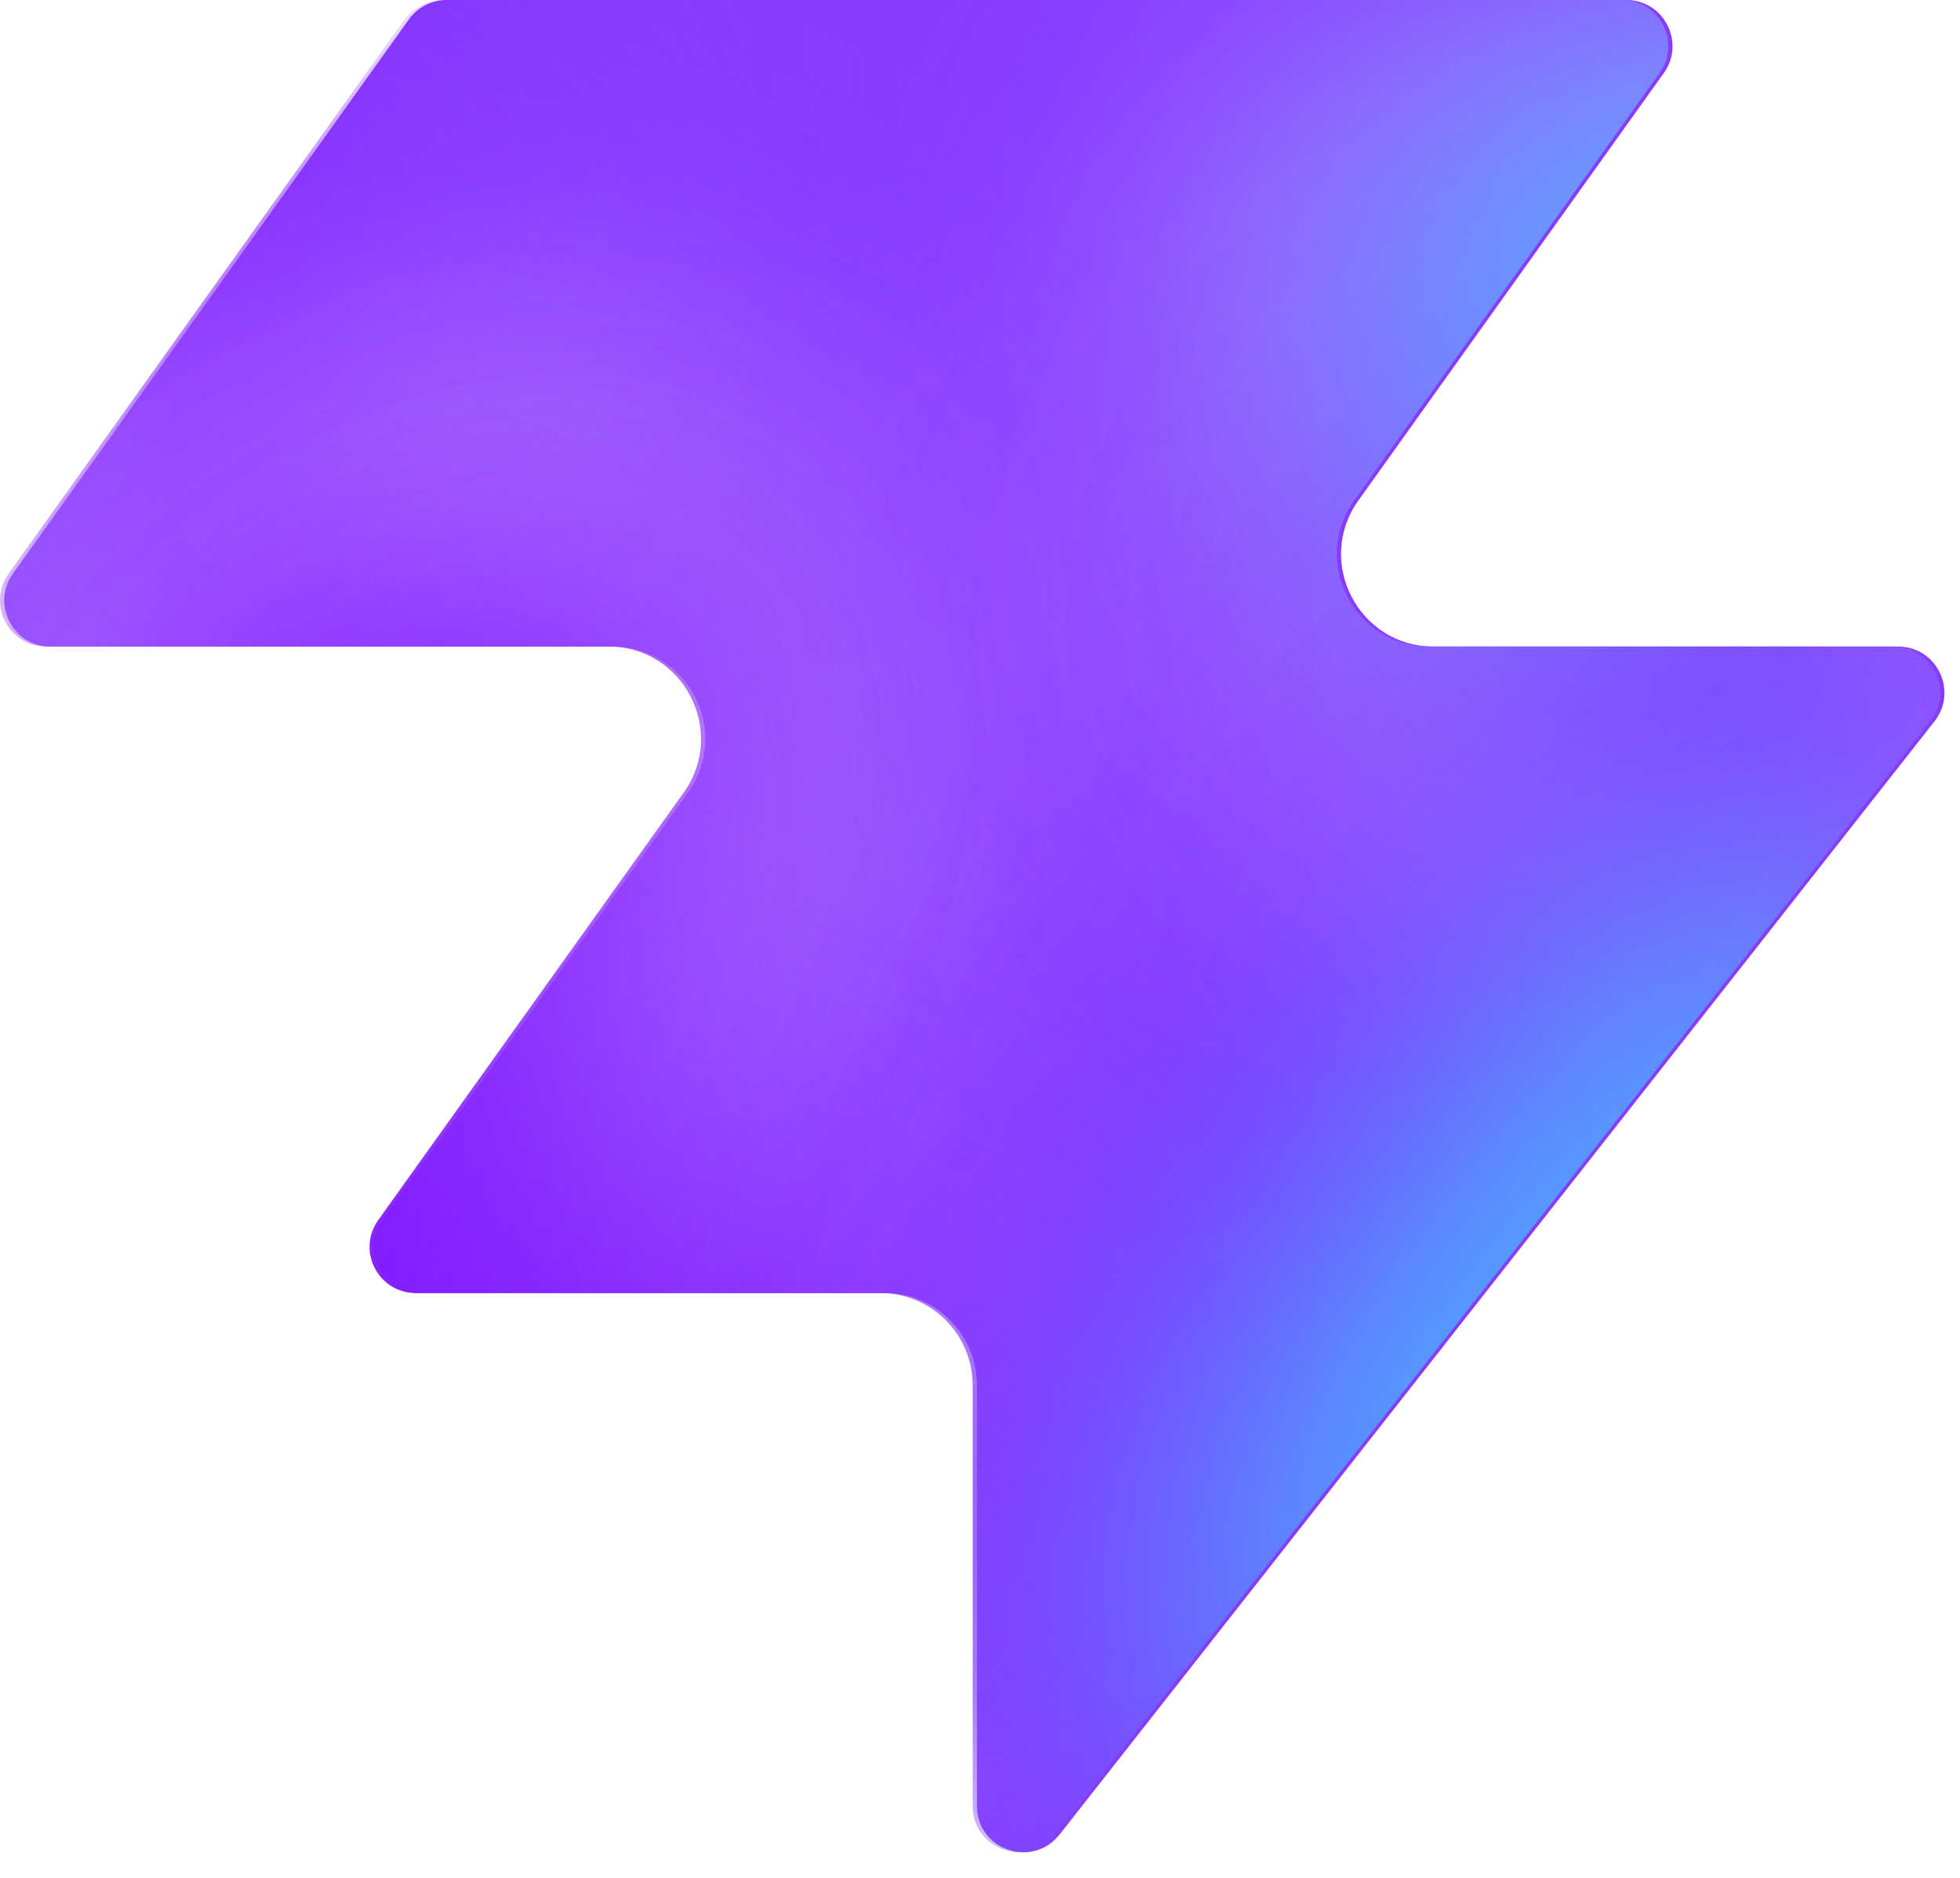
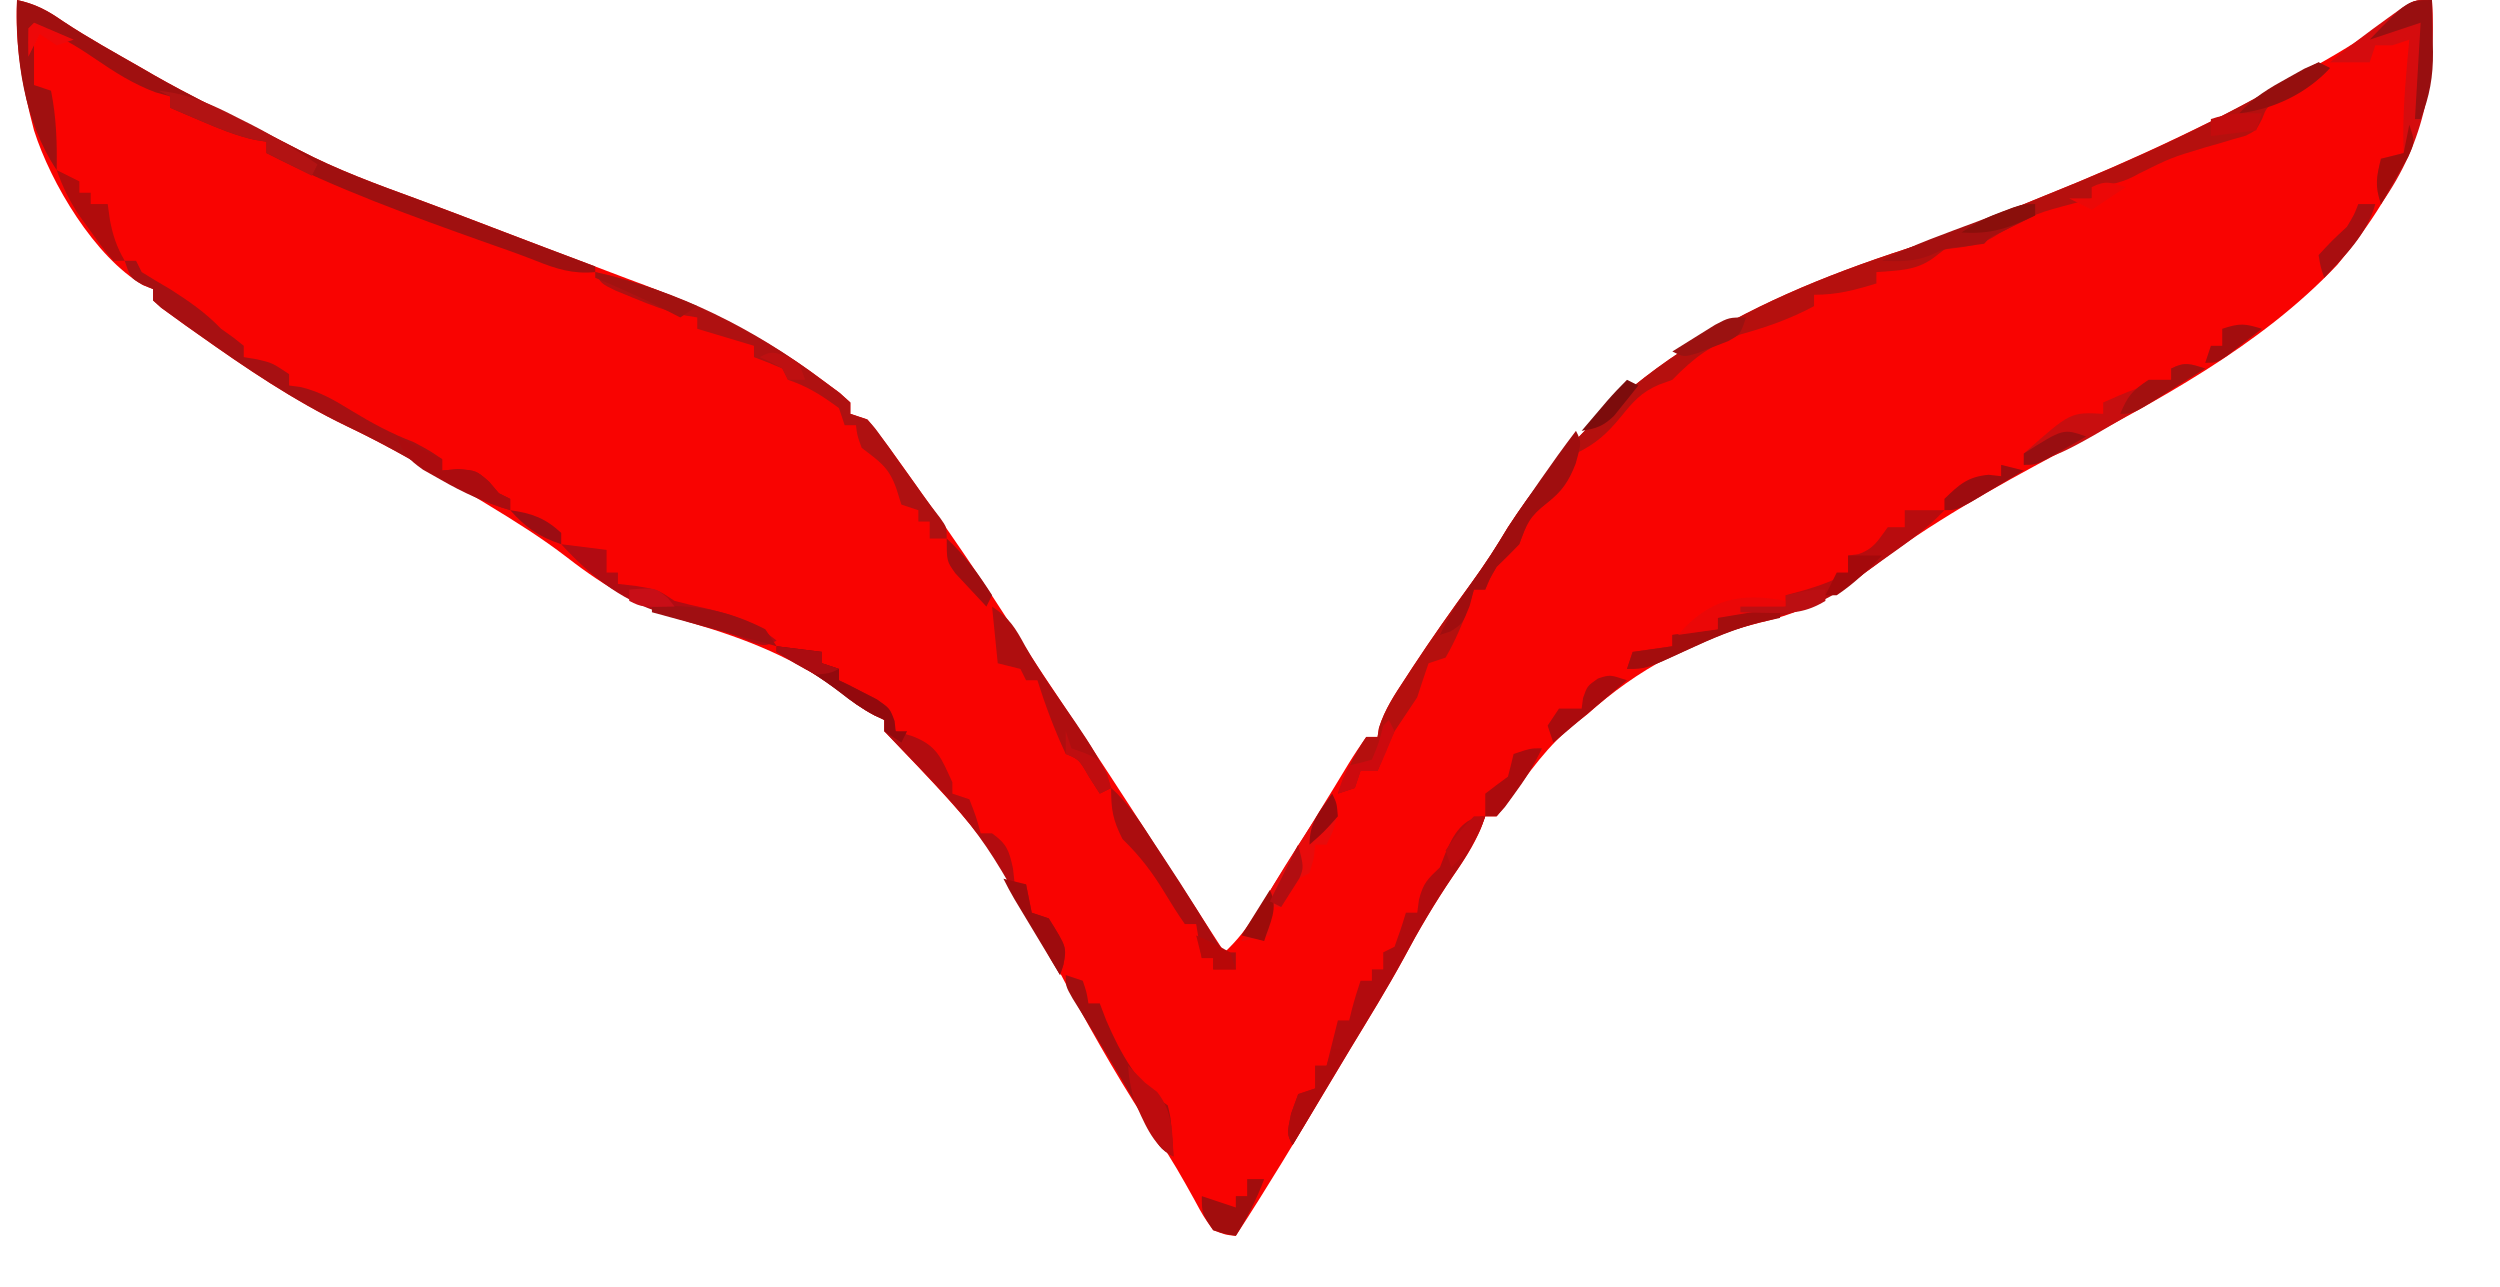
- <svg xmlns="http://www.w3.org/2000/svg" width="48" height="46" fill="none" viewBox="0 0 48 46">
-   <path fill="#863bff" d="M25.946 44.938c-.664.845-2.021.375-2.021-.698V33.937a2.26 2.26 0 0 0-2.262-2.262H10.287c-.92 0-1.456-1.04-.92-1.788l7.48-10.471c1.07-1.497 0-3.578-1.842-3.578H1.237c-.92 0-1.456-1.04-.92-1.788L10.013.474c.214-.297.556-.474.92-.474h28.894c.92 0 1.456 1.04.92 1.788l-7.48 10.471c-1.07 1.498 0 3.579 1.842 3.579h11.377c.943 0 1.473 1.088.89 1.83L25.947 44.94z" style="fill:#863bff;fill:color(display-p3 .525 .23 1);fill-opacity:1" />
-   <mask id="a" width="48" height="46" x="0" y="0" maskUnits="userSpaceOnUse" style="mask-type:alpha">
-     <path fill="#000" d="M25.842 44.938c-.664.844-2.021.375-2.021-.698V33.937a2.26 2.26 0 0 0-2.262-2.262H10.183c-.92 0-1.456-1.04-.92-1.788l7.48-10.471c1.07-1.498 0-3.579-1.842-3.579H1.133c-.92 0-1.456-1.04-.92-1.787L9.91.473c.214-.297.556-.474.92-.474h28.894c.92 0 1.456 1.04.92 1.788l-7.48 10.471c-1.07 1.498 0 3.578 1.842 3.578h11.377c.943 0 1.473 1.088.89 1.832L25.843 44.94z" style="fill:#000;fill-opacity:1" />
-   </mask>
-   <g mask="url(#a)">
-     <g filter="url(#b)">
-       <ellipse cx="5.508" cy="14.704" fill="#ede6ff" rx="5.508" ry="14.704" style="fill:#ede6ff;fill:color(display-p3 .927 .903 1);fill-opacity:1" transform="matrix(.00324 1 1 -.00324 -4.47 31.516)" />
-     </g>
-     <g filter="url(#c)">
-       <ellipse cx="10.399" cy="29.851" fill="#ede6ff" rx="10.399" ry="29.851" style="fill:#ede6ff;fill:color(display-p3 .927 .903 1);fill-opacity:1" transform="matrix(.00324 1 1 -.00324 -39.328 7.883)" />
-     </g>
-     <g filter="url(#d)">
-       <ellipse cx="5.508" cy="30.487" fill="#7e14ff" rx="5.508" ry="30.487" style="fill:#7e14ff;fill:color(display-p3 .492 .077 1);fill-opacity:1" transform="rotate(89.814 -25.913 -14.639)scale(1 -1)" />
-     </g>
-     <g filter="url(#e)">
-       <ellipse cx="5.508" cy="30.599" fill="#7e14ff" rx="5.508" ry="30.599" style="fill:#7e14ff;fill:color(display-p3 .492 .077 1);fill-opacity:1" transform="rotate(89.814 -32.644 -3.334)scale(1 -1)" />
-     </g>
-     <g filter="url(#f)">
-       <ellipse cx="5.508" cy="30.599" fill="#7e14ff" rx="5.508" ry="30.599" style="fill:#7e14ff;fill:color(display-p3 .492 .077 1);fill-opacity:1" transform="matrix(.00324 1 1 -.00324 -34.34 30.47)" />
-     </g>
-     <g filter="url(#g)">
-       <ellipse cx="14.072" cy="22.078" fill="#ede6ff" rx="14.072" ry="22.078" style="fill:#ede6ff;fill:color(display-p3 .927 .903 1);fill-opacity:1" transform="rotate(93.35 24.506 48.493)scale(-1 1)" />
-     </g>
-     <g filter="url(#h)">
-       <ellipse cx="3.47" cy="21.501" fill="#7e14ff" rx="3.47" ry="21.501" style="fill:#7e14ff;fill:color(display-p3 .492 .077 1);fill-opacity:1" transform="rotate(89.009 28.708 47.59)scale(-1 1)" />
-     </g>
-     <g filter="url(#i)">
-       <ellipse cx="3.47" cy="21.501" fill="#7e14ff" rx="3.47" ry="21.501" style="fill:#7e14ff;fill:color(display-p3 .492 .077 1);fill-opacity:1" transform="rotate(89.009 28.708 47.59)scale(-1 1)" />
-     </g>
-     <g filter="url(#j)">
-       <ellipse cx=".387" cy="8.972" fill="#7e14ff" rx="4.407" ry="29.108" style="fill:#7e14ff;fill:color(display-p3 .492 .077 1);fill-opacity:1" transform="rotate(39.51 .387 8.972)" />
-     </g>
-     <g filter="url(#k)">
-       <ellipse cx="47.523" cy="-6.092" fill="#7e14ff" rx="4.407" ry="29.108" style="fill:#7e14ff;fill:color(display-p3 .492 .077 1);fill-opacity:1" transform="rotate(37.892 47.523 -6.092)" />
-     </g>
-     <g filter="url(#l)">
-       <ellipse cx="41.412" cy="6.333" fill="#47bfff" rx="5.971" ry="9.665" style="fill:#47bfff;fill:color(display-p3 .28 .748 1);fill-opacity:1" transform="rotate(37.892 41.412 6.333)" />
-     </g>
-     <g filter="url(#m)">
-       <ellipse cx="-1.879" cy="38.332" fill="#7e14ff" rx="4.407" ry="29.108" style="fill:#7e14ff;fill:color(display-p3 .492 .077 1);fill-opacity:1" transform="rotate(37.892 -1.88 38.332)" />
-     </g>
-     <g filter="url(#n)">
-       <ellipse cx="-1.879" cy="38.332" fill="#7e14ff" rx="4.407" ry="29.108" style="fill:#7e14ff;fill:color(display-p3 .492 .077 1);fill-opacity:1" transform="rotate(37.892 -1.88 38.332)" />
-     </g>
-     <g filter="url(#o)">
-       <ellipse cx="35.651" cy="29.907" fill="#7e14ff" rx="4.407" ry="29.108" style="fill:#7e14ff;fill:color(display-p3 .492 .077 1);fill-opacity:1" transform="rotate(37.892 35.651 29.907)" />
-     </g>
-     <g filter="url(#p)">
-       <ellipse cx="38.418" cy="32.4" fill="#47bfff" rx="5.971" ry="15.297" style="fill:#47bfff;fill:color(display-p3 .28 .748 1);fill-opacity:1" transform="rotate(37.892 38.418 32.4)" />
-     </g>
-   </g>
-   <defs>
-     <filter id="b" width="60.045" height="41.654" x="-19.77" y="16.149" color-interpolation-filters="sRGB" filterUnits="userSpaceOnUse">
-       <feFlood flood-opacity="0" result="BackgroundImageFix" />
-       <feBlend in="SourceGraphic" in2="BackgroundImageFix" result="shape" />
-       <feGaussianBlur result="effect1_foregroundBlur_2002_17158" stdDeviation="7.659" />
-     </filter>
-     <filter id="c" width="90.34" height="51.437" x="-54.613" y="-7.533" color-interpolation-filters="sRGB" filterUnits="userSpaceOnUse">
-       <feFlood flood-opacity="0" result="BackgroundImageFix" />
-       <feBlend in="SourceGraphic" in2="BackgroundImageFix" result="shape" />
-       <feGaussianBlur result="effect1_foregroundBlur_2002_17158" stdDeviation="7.659" />
-     </filter>
-     <filter id="d" width="79.355" height="29.4" x="-49.64" y="2.03" color-interpolation-filters="sRGB" filterUnits="userSpaceOnUse">
-       <feFlood flood-opacity="0" result="BackgroundImageFix" />
-       <feBlend in="SourceGraphic" in2="BackgroundImageFix" result="shape" />
-       <feGaussianBlur result="effect1_foregroundBlur_2002_17158" stdDeviation="4.596" />
-     </filter>
-     <filter id="e" width="79.579" height="29.4" x="-45.045" y="20.029" color-interpolation-filters="sRGB" filterUnits="userSpaceOnUse">
-       <feFlood flood-opacity="0" result="BackgroundImageFix" />
-       <feBlend in="SourceGraphic" in2="BackgroundImageFix" result="shape" />
-       <feGaussianBlur result="effect1_foregroundBlur_2002_17158" stdDeviation="4.596" />
-     </filter>
-     <filter id="f" width="79.579" height="29.4" x="-43.513" y="21.178" color-interpolation-filters="sRGB" filterUnits="userSpaceOnUse">
-       <feFlood flood-opacity="0" result="BackgroundImageFix" />
-       <feBlend in="SourceGraphic" in2="BackgroundImageFix" result="shape" />
-       <feGaussianBlur result="effect1_foregroundBlur_2002_17158" stdDeviation="4.596" />
-     </filter>
-     <filter id="g" width="74.749" height="58.852" x="15.756" y="-17.901" color-interpolation-filters="sRGB" filterUnits="userSpaceOnUse">
-       <feFlood flood-opacity="0" result="BackgroundImageFix" />
-       <feBlend in="SourceGraphic" in2="BackgroundImageFix" result="shape" />
-       <feGaussianBlur result="effect1_foregroundBlur_2002_17158" stdDeviation="7.659" />
-     </filter>
-     <filter id="h" width="61.377" height="25.362" x="23.548" y="2.284" color-interpolation-filters="sRGB" filterUnits="userSpaceOnUse">
-       <feFlood flood-opacity="0" result="BackgroundImageFix" />
-       <feBlend in="SourceGraphic" in2="BackgroundImageFix" result="shape" />
-       <feGaussianBlur result="effect1_foregroundBlur_2002_17158" stdDeviation="4.596" />
-     </filter>
-     <filter id="i" width="61.377" height="25.362" x="23.548" y="2.284" color-interpolation-filters="sRGB" filterUnits="userSpaceOnUse">
-       <feFlood flood-opacity="0" result="BackgroundImageFix" />
-       <feBlend in="SourceGraphic" in2="BackgroundImageFix" result="shape" />
-       <feGaussianBlur result="effect1_foregroundBlur_2002_17158" stdDeviation="4.596" />
-     </filter>
-     <filter id="j" width="56.045" height="63.649" x="-27.636" y="-22.853" color-interpolation-filters="sRGB" filterUnits="userSpaceOnUse">
-       <feFlood flood-opacity="0" result="BackgroundImageFix" />
-       <feBlend in="SourceGraphic" in2="BackgroundImageFix" result="shape" />
-       <feGaussianBlur result="effect1_foregroundBlur_2002_17158" stdDeviation="4.596" />
-     </filter>
-     <filter id="k" width="54.814" height="64.646" x="20.116" y="-38.415" color-interpolation-filters="sRGB" filterUnits="userSpaceOnUse">
-       <feFlood flood-opacity="0" result="BackgroundImageFix" />
-       <feBlend in="SourceGraphic" in2="BackgroundImageFix" result="shape" />
-       <feGaussianBlur result="effect1_foregroundBlur_2002_17158" stdDeviation="4.596" />
-     </filter>
-     <filter id="l" width="33.541" height="35.313" x="24.641" y="-11.323" color-interpolation-filters="sRGB" filterUnits="userSpaceOnUse">
-       <feFlood flood-opacity="0" result="BackgroundImageFix" />
-       <feBlend in="SourceGraphic" in2="BackgroundImageFix" result="shape" />
-       <feGaussianBlur result="effect1_foregroundBlur_2002_17158" stdDeviation="4.596" />
-     </filter>
-     <filter id="m" width="54.814" height="64.646" x="-29.286" y="6.009" color-interpolation-filters="sRGB" filterUnits="userSpaceOnUse">
-       <feFlood flood-opacity="0" result="BackgroundImageFix" />
-       <feBlend in="SourceGraphic" in2="BackgroundImageFix" result="shape" />
-       <feGaussianBlur result="effect1_foregroundBlur_2002_17158" stdDeviation="4.596" />
-     </filter>
-     <filter id="n" width="54.814" height="64.646" x="-29.286" y="6.009" color-interpolation-filters="sRGB" filterUnits="userSpaceOnUse">
-       <feFlood flood-opacity="0" result="BackgroundImageFix" />
-       <feBlend in="SourceGraphic" in2="BackgroundImageFix" result="shape" />
-       <feGaussianBlur result="effect1_foregroundBlur_2002_17158" stdDeviation="4.596" />
-     </filter>
-     <filter id="o" width="54.814" height="64.646" x="8.244" y="-2.416" color-interpolation-filters="sRGB" filterUnits="userSpaceOnUse">
-       <feFlood flood-opacity="0" result="BackgroundImageFix" />
-       <feBlend in="SourceGraphic" in2="BackgroundImageFix" result="shape" />
-       <feGaussianBlur result="effect1_foregroundBlur_2002_17158" stdDeviation="4.596" />
-     </filter>
-     <filter id="p" width="39.409" height="43.623" x="18.713" y="10.588" color-interpolation-filters="sRGB" filterUnits="userSpaceOnUse">
-       <feFlood flood-opacity="0" result="BackgroundImageFix" />
-       <feBlend in="SourceGraphic" in2="BackgroundImageFix" result="shape" />
-       <feGaussianBlur result="effect1_foregroundBlur_2002_17158" stdDeviation="4.596" />
-     </filter>
-   </defs>
+ <svg xmlns="http://www.w3.org/2000/svg" version="1.1" width="441" height="227">
+   <path d="M0 0 C3.21 0.69 5.34 1.82 8.04 3.7 C12.55 6.7 17.31 9.31 22 12 C22.73 12.42 23.46 12.85 24.21 13.28 C30.4 16.8 36.78 19.93 43.15 23.09 C45.35 24.17 47.52 25.28 49.69 26.41 C56.46 29.97 63.55 32.54 70.71 35.16 C77.5 37.66 84.26 40.28 91.02 42.86 C94.24 44.09 97.47 45.31 100.7 46.52 C102.99 47.39 105.27 48.26 107.56 49.12 C108.62 49.52 109.68 49.92 110.77 50.32 C122.05 54.62 132.33 59.73 142 67 C143.55 68.14 143.55 68.14 145.12 69.31 C146.05 70.15 146.05 70.15 147 71 C147 71.66 147 72.32 147 73 C147.99 73.33 148.98 73.66 150 74 C151.77 76.15 153.39 78.29 155 80.56 C155.48 81.23 155.96 81.9 156.45 82.58 C163.59 92.54 170.56 102.61 177.07 112.98 C179.58 116.9 182.16 120.76 184.75 124.62 C190.11 132.64 195.37 140.71 200.59 148.82 C203.12 152.74 205.65 156.65 208.19 160.56 C209.12 162 210.05 163.44 210.98 164.88 C211.65 165.91 212.31 166.94 213 168 C215.26 165.88 216.93 163.74 218.57 161.11 C219.05 160.35 219.53 159.58 220.02 158.79 C220.53 157.97 221.04 157.15 221.56 156.31 C222.09 155.47 222.61 154.64 223.16 153.77 C225.78 149.59 228.37 145.4 230.94 141.19 C231.62 140.08 231.62 140.08 232.32 138.95 C233.18 137.54 234.03 136.14 234.88 134.73 C235.86 133.12 236.93 131.55 238 130 C238.66 130 239.32 130 240 130 C240.08 129.47 240.17 128.94 240.25 128.4 C241.27 125.12 243.07 122.46 244.94 119.62 C245.33 119.02 245.73 118.41 246.13 117.79 C249.5 112.66 253.03 107.66 256.64 102.71 C258.93 99.55 261.02 96.36 263 93 C280.61 66.02 303.38 53.63 333.42 43.84 C339.44 41.88 345.32 39.8 351.12 37.26 C353.32 36.3 355.52 35.38 357.75 34.49 C373.79 28.08 389.25 20.71 404.31 12.25 C405.26 11.72 406.21 11.19 407.19 10.64 C412.21 7.77 416.85 4.76 421.33 1.09 C423 0 423 0 426 0 C426.94 18.83 421.26 32.28 409.31 46.69 C395.64 61.19 377.4 70.73 360 80 C348.58 86.12 337.57 92.23 327.25 100.1 C320.63 105.06 315.35 107.98 307.25 109.88 C295.76 112.74 285.78 118.09 277 126 C276.39 126.47 275.78 126.94 275.16 127.42 C270.08 131.35 266.6 136.38 262.92 141.59 C262.29 142.38 261.65 143.18 261 144 C260.34 144 259.68 144 259 144 C258.75 144.71 258.49 145.42 258.23 146.15 C256.88 149.28 255.2 151.83 253.25 154.62 C250.07 159.32 247.26 164.05 244.61 169.05 C241.69 174.41 238.48 179.59 235.32 184.81 C233.88 187.21 232.44 189.61 231 192.02 C225.78 200.76 220.56 209.47 215 218 C213.21 217.84 213.21 217.84 211 217 C209.29 214.59 209.29 214.59 207.62 211.5 C205.59 207.84 203.58 204.26 201.19 200.81 C195.41 192.31 190.3 183.27 185.38 174.25 C172.2 149.11 172.2 149.11 153 129 C153 128.34 153 127.68 153 127 C152.41 126.73 151.82 126.45 151.22 126.17 C149.07 125.03 147.38 123.79 145.5 122.25 C137.49 116.18 128.67 112.72 119.09 109.91 C110.4 107.35 104.16 103.88 96.98 98.29 C92.52 94.86 87.81 91.92 83 89 C82.38 88.62 81.76 88.24 81.12 87.86 C73.58 83.28 66.02 78.93 58.06 75.12 C48.8 70.66 40.37 64.94 32 59 C31.24 58.46 30.48 57.92 29.69 57.37 C28.96 56.84 28.22 56.31 27.47 55.76 C26.8 55.28 26.14 54.8 25.45 54.3 C24.97 53.87 24.49 53.44 24 53 C24 52.34 24 51.68 24 51 C23.43 50.78 22.86 50.55 22.28 50.32 C13.73 45.37 5.99 32.39 3 23 C0.97 15.26 -0.41 8 0 0 Z " fill="#F90301" transform="translate(3,0)" />
+   <path d="M0 0 C0.99 0.49 0.99 0.49 2 1 C-0.71 4 -3.5 5.27 -7.16 6.84 C-9.16 7.88 -9.16 7.88 -9.99 10.03 C-11 12 -11 12 -12.85 12.94 C-13.58 13.15 -14.31 13.35 -15.06 13.56 C-15.86 13.8 -16.66 14.04 -17.49 14.29 C-18.32 14.52 -19.15 14.76 -20 15 C-26.05 16.83 -26.05 16.83 -31.69 19.62 C-34.44 21.26 -36.84 21.63 -40 22 C-40 22.66 -40 23.32 -40 24 C-40.87 24.24 -41.74 24.48 -42.63 24.73 C-49.88 26.64 -49.88 26.64 -56.38 30.19 C-59.59 32.41 -62.17 32.5 -66 33 C-66.64 33.49 -67.28 33.99 -67.94 34.5 C-71.1 36.8 -74.14 36.68 -78 37 C-78 37.66 -78 38.32 -78 39 C-81.88 40.19 -84.92 41 -89 41 C-89 41.66 -89 42.32 -89 43 C-93.27 45.29 -97.35 46.7 -102 48 C-107.25 49.9 -110.14 52.04 -114 56 C-114.79 56.29 -115.58 56.57 -116.39 56.87 C-119.54 58.23 -120.91 59.86 -123.06 62.5 C-125.59 65.58 -127.47 67.25 -131 69 C-131.29 69.93 -131.58 70.86 -131.88 71.81 C-133.32 75.92 -135.67 77.29 -139 80 C-139.72 81.64 -140.39 83.31 -141 85 C-142.31 86.35 -143.65 87.69 -145 89 C-146.24 91.13 -146.24 91.13 -147 93 C-147.66 93 -148.32 93 -149 93 C-149.27 93.87 -149.54 94.73 -149.81 95.62 C-150.98 98.95 -152.23 101.95 -154 105 C-155.49 105.5 -155.49 105.5 -157 106 C-157.69 107.99 -158.36 109.99 -159 112 C-160.32 114.01 -161.66 116.01 -163 118 C-164.1 120.3 -165.05 122.63 -166 125 C-166.99 125 -167.98 125 -169 125 C-169.33 125.99 -169.66 126.98 -170 128 C-170.99 128.33 -171.98 128.66 -173 129 C-171.67 125.41 -170.17 122.16 -168 119 C-167.34 119 -166.68 119 -166 119 C-165.87 118.21 -165.87 118.21 -165.75 117.4 C-164.73 114.12 -162.93 111.46 -161.06 108.62 C-160.47 107.71 -160.47 107.71 -159.87 106.79 C-156.5 101.66 -152.97 96.66 -149.36 91.71 C-147.07 88.55 -144.98 85.36 -143 82 C-125.39 55.02 -102.62 42.63 -72.58 32.84 C-66.56 30.88 -60.68 28.8 -54.88 26.26 C-52.68 25.3 -50.48 24.38 -48.25 23.49 C-32.48 17.19 -17.03 10.16 -2.52 1.3 C-1.69 0.87 -0.86 0.44 0 0 Z " fill="#B5100E" transform="translate(409,11)" />
+   <path d="M0 0 C3.21 0.69 5.34 1.82 8.04 3.7 C12.55 6.7 17.31 9.31 22 12 C22.73 12.42 23.46 12.85 24.21 13.28 C30.4 16.8 36.78 19.93 43.15 23.09 C45.35 24.17 47.52 25.28 49.69 26.41 C56.44 29.95 63.49 32.52 70.63 35.13 C75.1 36.78 79.55 38.49 84 40.19 C89.99 42.48 95.99 44.75 102 47 C102 47.33 102 47.66 102 48 C98.05 48.37 95.12 47.44 91.48 45.98 C88.49 44.8 85.47 43.75 82.44 42.69 C69.5 38.08 56.21 33.29 44 27 C44 26.34 44 25.68 44 25 C43.31 24.89 42.61 24.78 41.89 24.66 C38.63 23.92 35.76 22.76 32.69 21.44 C31.08 20.75 31.08 20.75 29.45 20.06 C28.64 19.71 27.83 19.36 27 19 C27 18.34 27 17.68 27 17 C26.16 16.76 25.31 16.53 24.45 16.29 C20.49 14.81 17.35 12.8 13.88 10.44 C10.26 7.99 7.31 6.08 3 5 C3 8.3 3 11.6 3 15 C3.99 15.33 4.98 15.66 6 16 C6.95 20.76 7.08 25.17 7 30 C1.22 21.33 -0.32 10.2 0 0 Z " fill="#A01010" transform="translate(3,0)" />
+   <path d="M0 0 C0.66 0 1.32 0 2 0 C2.33 0.66 2.66 1.32 3 2 C4.65 3.03 6.32 4.03 8 5 C11.33 7.13 14.27 9.15 17 12 C17.72 12.52 18.44 13.03 19.19 13.56 C20.08 14.27 20.08 14.27 21 15 C21 15.66 21 16.32 21 17 C21.76 17.12 22.53 17.25 23.31 17.38 C26 18 26 18 29 20 C29 20.66 29 21.32 29 22 C29.7 22.09 30.4 22.19 31.12 22.29 C34.55 23.14 37 24.6 40 26.44 C43.61 28.64 47.05 30.5 51 32 C53.81 33.5 53.81 33.5 56 35 C56 35.66 56 36.32 56 37 C56.91 36.92 57.81 36.84 58.75 36.75 C62 37 62 37 64.25 38.94 C64.83 39.62 65.41 40.3 66 41 C66.66 41.33 67.32 41.66 68 42 C68 42.66 68 43.32 68 44 C63.23 42.62 59.29 40.51 55.12 37.88 C49.93 34.66 44.7 31.81 39.19 29.19 C29.88 24.71 21.41 18.97 13 13 C12.24 12.46 11.48 11.92 10.69 11.37 C9.96 10.84 9.22 10.31 8.47 9.76 C7.8 9.28 7.14 8.8 6.45 8.3 C5.97 7.87 5.49 7.44 5 7 C5 6.34 5 5.68 5 5 C4.36 4.73 3.72 4.46 3.06 4.19 C1 3 1 3 0 0 Z " fill="#A71012" transform="translate(22,46)" />
+   <path d="M0 0 C-1.42 3.98 -3.34 7.16 -5.75 10.62 C-8.93 15.31 -11.73 20.04 -14.38 25.04 C-17.34 30.46 -20.59 35.71 -23.79 40.99 C-25.89 44.47 -27.97 47.95 -30.06 51.44 C-30.82 52.71 -31.59 53.98 -32.35 55.25 C-33.17 56.61 -33.17 56.61 -34 58 C-35 56 -35 56 -34.25 52.44 C-33.63 50.74 -33.63 50.74 -33 49 C-31.51 48.5 -31.51 48.5 -30 48 C-30 46.68 -30 45.36 -30 44 C-29.34 44 -28.68 44 -28 44 C-27.34 41.36 -26.68 38.72 -26 36 C-25.34 36 -24.68 36 -24 36 C-23.86 35.4 -23.71 34.8 -23.56 34.19 C-23.11 32.44 -22.57 30.71 -22 29 C-21.34 29 -20.68 29 -20 29 C-20 28.34 -20 27.68 -20 27 C-19.34 27 -18.68 27 -18 27 C-18 26.01 -18 25.02 -18 24 C-17.34 23.67 -16.68 23.34 -16 23 C-15.27 21.02 -14.6 19.02 -14 17 C-13.34 17 -12.68 17 -12 17 C-11.9 16.24 -11.79 15.47 -11.69 14.69 C-10.93 11.71 -10.15 11.06 -8 9 C-7.69 8.2 -7.38 7.39 -7.06 6.56 C-5.7 3.28 -3.84 0 0 0 Z " fill="#B20B0E" transform="translate(262,144)" />
+   <path d="M0 0 C14.64 3.25 28.04 10.02 40 19 C41.03 19.76 42.06 20.53 43.12 21.31 C43.74 21.87 44.36 22.43 45 23 C45 23.66 45 24.32 45 25 C45.99 25.33 46.98 25.66 48 26 C49.3 27.43 49.3 27.43 50.59 29.24 C51.07 29.89 51.54 30.55 52.03 31.22 C52.76 32.26 52.76 32.26 53.5 33.31 C54.47 34.66 55.44 36.01 56.41 37.36 C56.86 38 57.31 38.63 57.77 39.29 C58.76 40.67 59.8 42.02 60.84 43.36 C62 45 62 45 62 47 C61.01 47 60.02 47 59 47 C59 46.01 59 45.02 59 44 C58.34 44 57.68 44 57 44 C57 43.34 57 42.68 57 42 C56.01 41.67 55.02 41.34 54 41 C53.71 40.07 53.42 39.14 53.12 38.19 C51.79 34.39 50.13 33.4 47 31 C46.19 28.75 46.19 28.75 46 27 C45.34 27 44.68 27 44 27 C43.5 25.52 43.5 25.52 43 24 C40.03 21.81 37.51 20.17 34 19 C33.5 18.01 33.5 18.01 33 17 C31.36 16.28 29.69 15.61 28 15 C28 14.34 28 13.68 28 13 C24.7 12.01 21.4 11.02 18 10 C18 9.34 18 8.68 18 8 C17.3 7.89 16.61 7.77 15.89 7.65 C12.67 6.92 9.8 5.83 6.75 4.56 C5.69 4.13 4.64 3.7 3.55 3.25 C1 2 1 2 0 0 Z " fill="#AF1111" transform="translate(105,48)" />
+   <path d="M0 0 C2.64 0.33 5.28 0.66 8 1 C8 1.66 8 2.32 8 3 C8.99 3.33 9.98 3.66 11 4 C11 4.66 11 5.32 11 6 C11.56 6.27 12.11 6.54 12.69 6.81 C13.45 7.2 14.21 7.6 15 8 C15.89 8.45 16.77 8.91 17.69 9.38 C20 11 20 11 20.44 13.06 C20.62 13.7 20.81 14.34 21 15 C21.93 15.27 22.86 15.54 23.81 15.81 C28.36 17.51 28.99 19.66 31 24 C31 24.66 31 25.32 31 26 C31.99 26.33 32.98 26.66 34 27 C35.19 30.06 35.19 30.06 36 33 C36.66 33 37.32 33 38 33 C40.61 34.88 40.99 35.98 41.69 39.19 C41.84 40.58 41.84 40.58 42 42 C42.66 42 43.32 42 44 42 C44.5 44.47 44.5 44.47 45 47 C45.99 47.33 46.98 47.66 48 48 C51.17 53.1 51.17 53.1 50.58 56.2 C50.39 56.79 50.2 57.39 50 58 C49.47 57.09 48.93 56.18 48.38 55.25 C36.27 32.88 36.27 32.88 19 15 C19 14.34 19 13.68 19 13 C18.42 12.73 17.84 12.46 17.24 12.18 C15 11 13.17 9.68 11.19 8.12 C7.61 5.38 3.96 3.15 0 1 C0 0.67 0 0.34 0 0 Z " fill="#B30C0F" transform="translate(137,114)" />
+   <path d="M0 0 C0.67 13.51 -1.01 24.68 -9 36 C-10.1 32.71 -9.8 31.29 -9 28 C-7.68 27.67 -6.36 27.34 -5 27 C-5.02 25.93 -5.04 24.86 -5.06 23.75 C-5.07 18.14 -4.52 12.58 -4 7 C-4.99 7.33 -5.98 7.66 -7 8 C-7.99 8 -8.98 8 -10 8 C-10.33 8.99 -10.66 9.98 -11 11 C-13.31 11 -15.62 11 -18 11 C-14.73 8.27 -11.33 5.74 -7.88 3.25 C-7.03 2.64 -6.18 2.02 -5.3 1.39 C-3 0 -3 0 0 0 Z " fill="#D50C0E" transform="translate(429,0)" />
+   <path d="M0 0 C2.31 0 4.62 0 7 0 C3.71 3.52 -0.2 6.15 -4.11 8.94 C-5.84 10.17 -7.55 11.42 -9.23 12.71 C-14.57 16.65 -19.76 18.22 -26.15 19.86 C-31.24 21.26 -35.98 23.49 -40.76 25.71 C-43.69 27.07 -45.72 28 -49 28 C-48.67 27.01 -48.34 26.02 -48 25 C-44.54 24.5 -44.54 24.5 -41 24 C-41 23.34 -41 22.68 -41 22 C-37.04 21.5 -37.04 21.5 -33 21 C-33 20.34 -33 19.68 -33 19 C-29.1 16.4 -25.53 16.85 -21 17 C-21 16.34 -21 15.68 -21 15 C-19.39 14.57 -19.39 14.57 -17.75 14.12 C-14.91 13.27 -12.56 12.44 -10 11 C-10 10.01 -10 9.02 -10 8 C-9.4 7.92 -8.8 7.83 -8.19 7.75 C-5.4 6.79 -4.72 5.32 -3 3 C-2.01 3 -1.02 3 0 3 C0 2.01 0 1.02 0 0 Z " fill="#B80C0E" transform="translate(336,90)" />
+   <path d="M0 0 C3.1 2.07 4.09 3.74 5.83 6.94 C8.5 11.64 11.7 16.04 14.75 20.5 C17.27 24.23 19.6 27.68 21 32 C20.01 32.5 20.01 32.5 19 33 C18.38 32.03 17.76 31.06 17.12 30.06 C15.34 26.97 15.34 26.97 13 26 C11 21.75 9.42 17.48 8 13 C7.34 13 6.68 13 6 13 C5.67 12.34 5.34 11.68 5 11 C3.68 10.67 2.36 10.34 1 10 C0.67 6.7 0.34 3.4 0 0 Z " fill="#AF0E0F" transform="translate(175,107)" />
+   <path d="M0 0 C2.64 0.33 5.28 0.66 8 1 C8 2.32 8 3.64 8 5 C8.66 5 9.32 5 10 5 C10 5.66 10 6.32 10 7 C11.09 7.12 12.19 7.25 13.31 7.38 C17 8 17 8 20 10 C21.93 10.51 23.87 10.96 25.81 11.38 C30.73 12.54 34.08 13.85 38 17 C36 18 36 18 33.79 17.33 C32.89 16.97 31.99 16.62 31.06 16.25 C27.19 14.76 23.41 13.57 19.38 12.62 C11.46 10.55 5.45 5.98 0 0 Z " fill="#B20B12" transform="translate(99,96)" />
+   <path d="M0 0 C3.23 2.85 5.41 6.43 7.75 10 C8.19 10.66 8.63 11.33 9.08 12.01 C11.14 15.13 13.17 18.26 15.14 21.43 C15.75 22.42 16.37 23.42 17 24.44 C17.54 25.32 18.07 26.21 18.62 27.12 C19.08 27.74 19.53 28.36 20 29 C20.66 29 21.32 29 22 29 C22 29.99 22 30.98 22 32 C20.68 32 19.36 32 18 32 C18 31.34 18 30.68 18 30 C17.34 30 16.68 30 16 30 C15.67 28.02 15.34 26.04 15 24 C14.34 24 13.68 24 13 24 C11.81 22.3 10.69 20.53 9.62 18.75 C7.37 15 5.13 12.04 2 9 C0.3 5.6 0 3.9 0 0 Z " fill="#AB0D0F" transform="translate(196,139)" />
+   <path d="M0 0 C1 2 1 2 -0.06 5.81 C-1.27 8.9 -2.44 10.67 -5.06 12.69 C-8.19 15.15 -8.7 16.38 -10 20 C-11.31 21.35 -12.65 22.69 -14 24 C-15.24 26.13 -15.24 26.13 -16 28 C-16.66 28 -17.32 28 -18 28 C-18.25 28.95 -18.5 29.9 -18.75 30.88 C-20 34 -20 34 -22.12 35.38 C-22.74 35.58 -23.36 35.79 -24 36 C-22.5 32.76 -20.64 29.96 -18.56 27.06 C-16.81 24.61 -15.11 22.18 -13.56 19.59 C-11.67 16.45 -9.6 13.45 -7.5 10.44 C-7.11 9.87 -6.72 9.31 -6.32 8.73 C-4.27 5.78 -2.18 2.86 0 0 Z " fill="#A00E0F" transform="translate(278,76)" />
+   <path d="M0 0 C-24.78 15.05 -24.78 15.05 -32 17 C-32 16.34 -32 15.68 -32 15 C-23.77 7.69 -23.77 7.69 -18 8 C-18 7.34 -18 6.68 -18 6 C-13.98 4.19 -10.39 2.66 -6 2 C-6 1.34 -6 0.68 -6 0 C-3.51 -1.25 -2.59 -0.78 0 0 Z " fill="#C80E0F" transform="translate(389,65)" />
+   <path d="M0 0 C0.99 0.33 1.98 0.66 3 1 C3.69 3.06 3.69 3.06 4 5 C4.66 5 5.32 5 6 5 C6.37 5.97 6.74 6.94 7.12 7.94 C9.59 13.69 12.75 19.5 18 23 C18.51 25.16 18.51 25.16 18.69 27.62 C18.75 28.44 18.82 29.26 18.89 30.1 C18.92 30.73 18.96 31.35 19 32 C16.52 30.76 16.21 29.81 14.94 27.38 C12.54 22.92 9.99 18.58 7.38 14.25 C6.8 13.29 6.8 13.29 6.21 12.32 C5.84 11.7 5.47 11.09 5.09 10.45 C4.73 9.86 4.38 9.27 4.01 8.67 C3.1 7.16 2.16 5.66 1.23 4.17 C0 2 0 2 0 0 Z " fill="#A30E0F" transform="translate(188,172)" />
+   <path d="M0 0 C1.03 2.79 1.05 3.87 0.06 6.75 C-0.29 7.49 -0.64 8.24 -1 9 C-1.66 9 -2.32 9 -3 9 C-3.08 9.78 -3.16 10.57 -3.25 11.38 C-3.62 12.67 -3.62 12.67 -4 14 C-5.32 14.7 -6.65 15.37 -8 16 C-8.81 18.05 -8.81 18.05 -9 20 C-9.66 20 -10.32 20 -11 20 C-11 21.65 -11 23.3 -11 25 C-12.65 25.33 -14.3 25.66 -16 26 C-11.18 17.01 -5.71 8.45 0 0 Z " fill="#E80B0B" transform="translate(235,140)" />
+   <path d="M0 0 C5.32 0.56 9.32 2.39 14 4.81 C14.69 5.16 15.37 5.5 16.08 5.85 C20.26 7.98 24.15 10.32 28 13 C27.67 13.66 27.34 14.32 27 15 C24.36 13.68 21.72 12.36 19 11 C19 10.34 19 9.68 19 9 C18.31 8.89 17.61 8.78 16.89 8.66 C13.63 7.92 10.76 6.76 7.69 5.44 C6.62 4.98 5.55 4.53 4.45 4.06 C3.64 3.71 2.83 3.36 2 3 C2 2.34 2 1.68 2 1 C1.34 0.67 0.68 0.34 0 0 Z " fill="#B21313" transform="translate(28,16)" />
+   <path d="M0 0 C0.05 2.38 0.09 4.75 0.12 7.12 C0.14 7.79 0.16 8.46 0.18 9.14 C0.22 13.5 -0.4 16.96 -2 21 C-2.33 21 -2.66 21 -3 21 C-2.67 15.39 -2.34 9.78 -2 4 C-6.45 5.49 -6.45 5.49 -11 7 C-4.24 -0 -4.24 -0 0 0 Z " fill="#980F10" transform="translate(429,0)" />
+   <path d="M0 0 C0 0.66 0 1.32 0 2 C-0.57 2.28 -1.13 2.55 -1.71 2.84 C-2.45 3.2 -3.18 3.56 -3.94 3.94 C-4.67 4.3 -5.4 4.66 -6.15 5.03 C-7.96 5.86 -7.96 5.86 -9 7 C-10.61 7.22 -10.61 7.22 -12.25 7.44 C-15.87 7.83 -15.87 7.83 -18.56 9.06 C-21.49 10.19 -23.89 10.14 -27 10 C-21.57 7.14 -15.73 5.17 -10 3 C-9.16 2.67 -8.31 2.35 -7.44 2.01 C-2.23 0 -2.23 0 0 0 Z " fill="#A51010" transform="translate(359,36)" />
+   <path d="M0 0 C2.64 0.33 5.28 0.66 8 1 C8 1.66 8 2.32 8 3 C8.99 3.33 9.98 3.66 11 4 C11 4.66 11 5.32 11 6 C11.56 6.27 12.11 6.54 12.69 6.81 C13.45 7.2 14.21 7.6 15 8 C15.89 8.45 16.77 8.91 17.69 9.38 C20 11 20 11 20.81 13.19 C20.87 13.79 20.94 14.38 21 15 C21.66 15 22.32 15 23 15 C22.67 15.66 22.34 16.32 22 17 C21.01 16.34 20.02 15.68 19 15 C19 14.34 19 13.68 19 13 C18.42 12.73 17.84 12.46 17.24 12.18 C15 11 13.17 9.68 11.19 8.12 C7.61 5.38 3.96 3.15 0 1 C0 0.67 0 0.34 0 0 Z " fill="#93090D" transform="translate(137,114)" />
+   <path d="M0 0 C0.99 0 1.98 0 3 0 C1.67 3.59 0.04 6.75 -2 10 C-3.88 9.69 -3.88 9.69 -6 9 C-8 6 -8 6 -8 3 C-6.02 3.66 -4.04 4.32 -2 5 C-2 4.34 -2 3.68 -2 3 C-1.34 3 -0.68 3 0 3 C0 2.01 0 1.02 0 0 Z " fill="#A20D0D" transform="translate(220,208)" />
+   <path d="M0 0 C1.23 0.01 1.23 0.01 2.48 0.03 C3.42 0.04 3.42 0.04 4.38 0.06 C4.38 0.39 4.38 0.72 4.38 1.06 C3.23 1.32 2.08 1.57 0.89 1.84 C-3.63 2.97 -7.71 4.73 -11.94 6.69 C-19.23 10.06 -19.23 10.06 -22.62 10.06 C-22.3 9.07 -21.96 8.08 -21.62 7.06 C-18.16 6.57 -18.16 6.57 -14.62 6.06 C-14.62 5.4 -14.62 4.74 -14.62 4.06 C-11.99 3.73 -9.35 3.4 -6.62 3.06 C-6.62 2.4 -6.62 1.74 -6.62 1.06 C-4.22 -0.14 -2.68 -0.04 0 0 Z " fill="#A40D0D" transform="translate(309.625,107.9375)" />
+   <path d="M0 0 C2.67 1.33 5.33 2.67 8 4 C8 4.66 8 5.32 8 6 C8.91 5.92 9.81 5.83 10.75 5.75 C14 6 14 6 16.25 7.94 C16.83 8.62 17.41 9.3 18 10 C18.66 10.33 19.32 10.66 20 11 C20 11.66 20 12.32 20 13 C15.58 11.66 11.75 9.93 7.75 7.62 C6.71 7.04 5.68 6.45 4.61 5.85 C2.02 4.01 1.06 2.94 0 0 Z " fill="#AB0C0F" transform="translate(70,77)" />
+   <path d="M0 0 C0.66 0 1.32 0 2 0 C0.51 4.04 -1.43 7.61 -3.62 11.31 C-4.26 12.38 -4.89 13.45 -5.54 14.55 C-6.02 15.36 -6.5 16.17 -7 17 C-8 15 -8 15 -7.25 11.44 C-6.84 10.3 -6.43 9.17 -6 8 C-5.01 7.67 -4.02 7.34 -3 7 C-3 5.68 -3 4.36 -3 3 C-2.34 3 -1.68 3 -1 3 C-0.67 2.01 -0.34 1.02 0 0 Z " fill="#B10B0C" transform="translate(235,185)" />
+   <path d="M0 0 C1.98 0.99 1.98 0.99 4 2 C4 2.66 4 3.32 4 4 C4.66 4 5.32 4 6 4 C6 4.66 6 5.32 6 6 C6.99 6 7.98 6 9 6 C9.12 6.91 9.25 7.81 9.38 8.75 C9.92 11.59 10.57 13.53 12 16 C11.34 16 10.68 16 10 16 C8.12 13.77 8.12 13.77 6 10.81 C5.3 9.85 4.6 8.89 3.88 7.89 C2.19 5.29 1.02 2.91 0 0 Z " fill="#B10C0C" transform="translate(10,30)" />
+   <path d="M0 0 C7.33 -0.48 13.41 0.63 20 4 C20.99 5.48 20.99 5.48 22 7 C14.67 5 7.33 3 0 1 C0 0.67 0 0.34 0 0 Z " fill="#A00F12" transform="translate(115,107)" />
+   <path d="M0 0 C1 1 2 2 3 3 C3.7 3.54 4.4 4.07 5.12 4.62 C7.88 8.12 7.81 11.66 8 16 C4.27 14.13 2.72 9.67 1 6 C0.19 2.44 0.19 2.44 0 0 Z " fill="#BD0C0E" transform="translate(199,188)" />
+   <path d="M0 0 C-4.29 3.63 -8.58 7.26 -13 11 C-13.33 10.01 -13.66 9.02 -14 8 C-13.34 7.01 -12.68 6.02 -12 5 C-10.68 5 -9.36 5 -8 5 C-7.92 4.38 -7.83 3.76 -7.75 3.12 C-7 1 -7 1 -5.12 -0.31 C-3 -1 -3 -1 0 0 Z " fill="#AB0B0D" transform="translate(287,120)" />
+   <path d="M0 0 C-1.4 2.99 -3.03 5.6 -5 8.25 C-5.52 8.96 -6.03 9.66 -6.56 10.39 C-7.27 11.19 -7.27 11.19 -8 12 C-8.66 12 -9.32 12 -10 12 C-10 10.68 -10 9.36 -10 8 C-8.68 6.98 -7.35 5.98 -6 5 C-5.65 3.67 -5.31 2.34 -5 1 C-2 0 -2 0 0 0 Z " fill="#AC0B0D" transform="translate(272,132)" />
+   <path d="M0 0 C1.32 0.33 2.64 0.66 4 1 C4.33 2.65 4.66 4.3 5 6 C5.99 6.33 6.98 6.66 8 7 C11.17 12.1 11.17 12.1 10.58 15.2 C10.39 15.79 10.2 16.39 10 17 C8.52 14.54 7.04 12.08 5.56 9.62 C5.14 8.93 4.72 8.23 4.29 7.51 C3.88 6.84 3.48 6.17 3.07 5.48 C2.69 4.86 2.32 4.24 1.94 3.6 C1.25 2.43 0.61 1.22 0 0 Z " fill="#9E0B0D" transform="translate(177,155)" />
+   <path d="M0 0 C0 0.33 0 0.66 0 1 C-3.96 1.66 -7.92 2.32 -12 3 C-12 3.66 -12 4.32 -12 5 C-14.31 5.33 -16.62 5.66 -19 6 C-13.46 -0.43 -7.95 -1.53 0 0 Z " fill="#EB0707" transform="translate(315,106)" />
+   <path d="M0 0 C-2.12 1.34 -4.25 2.67 -6.38 4 C-6.98 4.38 -7.58 4.76 -8.2 5.16 C-12.77 8 -12.77 8 -15 8 C-13.63 4.84 -13.01 4.01 -10 2 C-8.68 2 -7.36 2 -6 2 C-6 1.34 -6 0.68 -6 0 C-3.51 -1.25 -2.59 -0.78 0 0 Z " fill="#A3100F" transform="translate(389,65)" />
+   <path d="M0 0 C6.3 1.4 12.06 3.49 18 6 C17.01 6.66 16.02 7.32 15 8 C13.82 7.4 12.65 6.8 11.44 6.19 C7.68 4.31 3.88 2.62 0 1 C0 0.67 0 0.34 0 0 Z " fill="#A21210" transform="translate(105,48)" />
+   <path d="M0 0 C0.99 0 1.98 0 3 0 C1.48 5.4 -2.27 8.98 -6 13 C-6.64 11.16 -6.64 11.16 -7 9 C-4.69 6.5 -4.69 6.5 -2 4 C-0.7 1.83 -0.7 1.83 0 0 Z " fill="#A90E10" transform="translate(416,36)" />
+   <path d="M0 0 C0.33 0.66 0.66 1.32 1 2 C0.06 4.36 -0.93 6.7 -2 9 C-2.99 9 -3.98 9 -5 9 C-5.33 9.99 -5.66 10.98 -6 12 C-6.99 12.33 -7.98 12.66 -9 13 C-8.25 10.56 -8.25 10.56 -7 8 C-6.34 7.86 -5.68 7.71 -5 7.56 C-4.34 7.38 -3.68 7.19 -3 7 C-1.76 4.04 -1.76 4.04 -1 1 C-0.67 0.67 -0.34 0.34 0 0 Z " fill="#CD0A0E" transform="translate(245,127)" />
+   <path d="M0 0 C0.66 0.33 1.32 0.66 2 1 C-2.17 5.54 -7.89 8.24 -14 9 C-11.5 6.19 -8.72 4.55 -5.44 2.75 C-4.47 2.21 -3.5 1.67 -2.5 1.11 C-1.67 0.74 -0.85 0.38 0 0 Z " fill="#950F0E" transform="translate(409,11)" />
+   <path d="M0 0 C1.32 0.33 2.64 0.66 4 1 C2.04 2.17 0.09 3.34 -1.88 4.5 C-2.97 5.15 -4.06 5.8 -5.18 6.47 C-8 8 -8 8 -10 8 C-10 7.34 -10 6.68 -10 6 C-7.39 3.46 -5.87 2.08 -2.19 1.75 C-1.47 1.83 -0.74 1.92 0 2 C0 1.34 0 0.68 0 0 Z " fill="#9E0C0F" transform="translate(353,82)" />
+   <path d="M0 0 C1 3 1 3 -0.21 5.7 C-0.78 6.69 -1.35 7.67 -1.94 8.69 C-2.79 10.18 -2.79 10.18 -3.65 11.7 C-4.32 12.84 -4.32 12.84 -5 14 C-6.1 10.71 -5.8 9.29 -5 6 C-3.68 5.67 -2.36 5.34 -1 5 C-0.67 3.35 -0.34 1.7 0 0 Z " fill="#A30C0A" transform="translate(425,22)" />
+   <path d="M0 0 C-1 3 -1 3 -3.21 4.2 C-4.11 4.55 -5.01 4.89 -5.94 5.25 C-7.28 5.78 -7.28 5.78 -8.65 6.33 C-11 7 -11 7 -13 6 C-11.4 4.99 -9.8 3.99 -8.19 3 C-7.29 2.44 -6.4 1.89 -5.48 1.31 C-3 0 -3 0 0 0 Z " fill="#9B1211" transform="translate(308,56)" />
+   <path d="M0 0 C-1.29 1.01 -2.58 2 -3.88 3 C-4.95 3.84 -4.95 3.84 -6.05 4.69 C-8 6 -8 6 -10 6 C-9.67 5.01 -9.34 4.02 -9 3 C-8.34 3 -7.68 3 -7 3 C-7 2.01 -7 1.02 -7 0 C-3.87 -1.04 -3.01 -0.93 0 0 Z " fill="#A30D0E" transform="translate(399,58)" />
+   <path d="M0 0 C-0.33 0.99 -0.66 1.98 -1 3 C-3.64 3.33 -6.28 3.66 -9 4 C-9 3.01 -9 2.02 -9 1 C-5.8 -0.07 -3.34 -0.07 0 0 Z " fill="#C30C0D" transform="translate(399,20)" />
+   <path d="M0 0 C0 0.66 0 1.32 0 2 C-3.35 4.03 -5.87 4.22 -9.75 4.12 C-10.73 4.11 -11.72 4.09 -12.73 4.07 C-13.86 4.04 -13.86 4.04 -15 4 C-15 3.67 -15 3.34 -15 3 C-12.36 3 -9.72 3 -7 3 C-7 2.34 -7 1.68 -7 1 C-2.25 0 -2.25 0 0 0 Z " fill="#BB0F12" transform="translate(322,104)" />
+   <path d="M0 0 C1.98 0 3.96 0 6 0 C3.49 2.6 1.01 4.99 -2 7 C-2.66 7 -3.32 7 -4 7 C-3.34 5.68 -2.68 4.36 -2 3 C-1.34 3 -0.68 3 0 3 C0 2.01 0 1.02 0 0 Z " fill="#A4090B" transform="translate(326,98)" />
+   <path d="M0 0 C3.26 3.02 5.62 6.26 8 10 C7.67 10.66 7.34 11.32 7 12 C5.82 10.76 4.66 9.51 3.5 8.25 C2.85 7.55 2.2 6.86 1.53 6.14 C0 4 0 4 0 0 Z " fill="#A00E10" transform="translate(167,95)" />
+   <path d="M0 0 C0.33 0.99 0.66 1.98 1 3 C2.21 3.43 2.21 3.43 3.44 3.88 C6 5 6 5 7.31 7.62 C7.54 8.41 7.77 9.19 8 10 C7.01 10.5 7.01 10.5 6 11 C5.38 10.03 4.76 9.06 4.12 8.06 C2.34 4.97 2.34 4.97 0 4 C0 2.68 0 1.36 0 0 Z " fill="#C00D0F" transform="translate(188,129)" />
+   <path d="M0 0 C1.6 3.2 0.03 5.72 -1 9 C-2.32 8.67 -3.64 8.34 -5 8 C-3.35 5.36 -1.7 2.72 0 0 Z " fill="#9D0C0A" transform="translate(224,157)" />
+   <path d="M0 0 C0.66 0 1.32 0 2 0 C0.69 3.94 -0.92 6.23 -4 9 C-4.33 8.01 -4.66 7.02 -5 6 C-2.69 2.81 -2.69 2.81 0 0 Z " fill="#BC0B0E" transform="translate(260,144)" />
+   <path d="M0 0 C2.64 0.33 5.28 0.66 8 1 C8 1.66 8 2.32 8 3 C8.99 3.33 9.98 3.66 11 4 C9.44 4.75 9.44 4.75 7 5 C4.5 3.87 2.33 2.48 0 1 C0 0.67 0 0.34 0 0 Z " fill="#AB0C11" transform="translate(137,114)" />
+   <path d="M0 0 C0 0.66 0 1.32 0 2 C-4.62 4.22 -7.77 5.38 -13 5 C-10.54 3.36 -8.65 2.38 -5.94 1.38 C-5.25 1.11 -4.55 0.85 -3.84 0.59 C-2 0 -2 0 0 0 Z " fill="#8A0F0B" transform="translate(359,36)" />
+   <path d="M0 0 C0.66 0.33 1.32 0.66 2 1 C1.1 2.16 0.18 3.3 -0.75 4.44 C-1.26 5.08 -1.77 5.71 -2.3 6.37 C-4.2 8.19 -5.44 8.6 -8 9 C-7.04 7.87 -6.08 6.75 -5.12 5.62 C-4.59 5 -4.06 4.37 -3.51 3.73 C-2.39 2.44 -1.21 1.21 0 0 Z " fill="#7C0C0C" transform="translate(287,67)" />
+   <path d="M0 0 C3.79 0.53 6.17 1.38 9 4 C9 4.66 9 5.32 9 6 C5.06 4.69 2.77 3.08 0 0 Z " fill="#9C0D13" transform="translate(90,90)" />
+   <path d="M0 0 C-1.46 0.84 -2.91 1.67 -4.38 2.5 C-5.59 3.2 -5.59 3.2 -6.84 3.91 C-9 5 -9 5 -11 5 C-11 4.34 -11 3.68 -11 3 C-4.04 -1.42 -4.04 -1.42 0 0 Z " fill="#990E11" transform="translate(368,77)" />
+   <path d="M0 0 C1 4 1 4 0.22 5.92 C-0.85 7.61 -1.93 9.31 -3 11 C-3.66 10.67 -4.32 10.34 -5 10 C-3.35 6.7 -1.7 3.4 0 0 Z " fill="#B20E11" transform="translate(229,149)" />
+   <path d="M0 0 C2.94 1.31 2.94 1.31 6 3 C6.33 3.99 6.66 4.98 7 6 C5.68 6 4.36 6 3 6 C3 5.34 3 4.68 3 4 C2.34 4 1.68 4 1 4 C0.67 2.68 0.34 1.36 0 0 Z " fill="#B80808" transform="translate(211,165)" />
+   <path d="M0 0 C0.81 1.69 0.81 1.69 1 4 C-1.44 6.75 -1.44 6.75 -4 9 C-4 5 -2.27 3.2 0 0 Z " fill="#990A0D" transform="translate(235,140)" />
+   <path d="M0 0 C-1.98 1.32 -3.96 2.64 -6 4 C-7.32 3.34 -8.64 2.68 -10 2 C-8.68 2 -7.36 2 -6 2 C-6 1.34 -6 0.68 -6 0 C-3.51 -1.25 -2.59 -0.78 0 0 Z " fill="#EC0807" transform="translate(375,33)" />
+   <path d="M0 0 C3.46 1.48 3.46 1.48 7 3 C6.01 3.33 5.02 3.66 4 4 C3.01 3.34 2.02 2.68 1 2 C0.34 3.32 -0.32 4.64 -1 6 C-1.04 4.33 -1.04 2.67 -1 1 C-0.67 0.67 -0.34 0.34 0 0 Z " fill="#EE0809" transform="translate(6,4)" />
+   <path d="M0 0 C4.55 -0.37 4.55 -0.37 6.81 1.5 C7.2 2 7.6 2.49 8 3 C2.25 3.12 2.25 3.12 0 2 C0 1.34 0 0.68 0 0 Z " fill="#C80E17" transform="translate(111,104)" />
+   <path d="M0 0 C2.44 1.25 2.44 1.25 3.44 4.25 C2.45 4.25 1.46 4.25 0.44 4.25 C0.11 3.59 -0.22 2.93 -0.56 2.25 C-2.58 1.12 -2.58 1.12 -4.56 0.25 C-2.56 -0.75 -2.56 -0.75 0 0 Z " fill="#BE1011" transform="translate(138.5625,62.75)" />
</svg>
